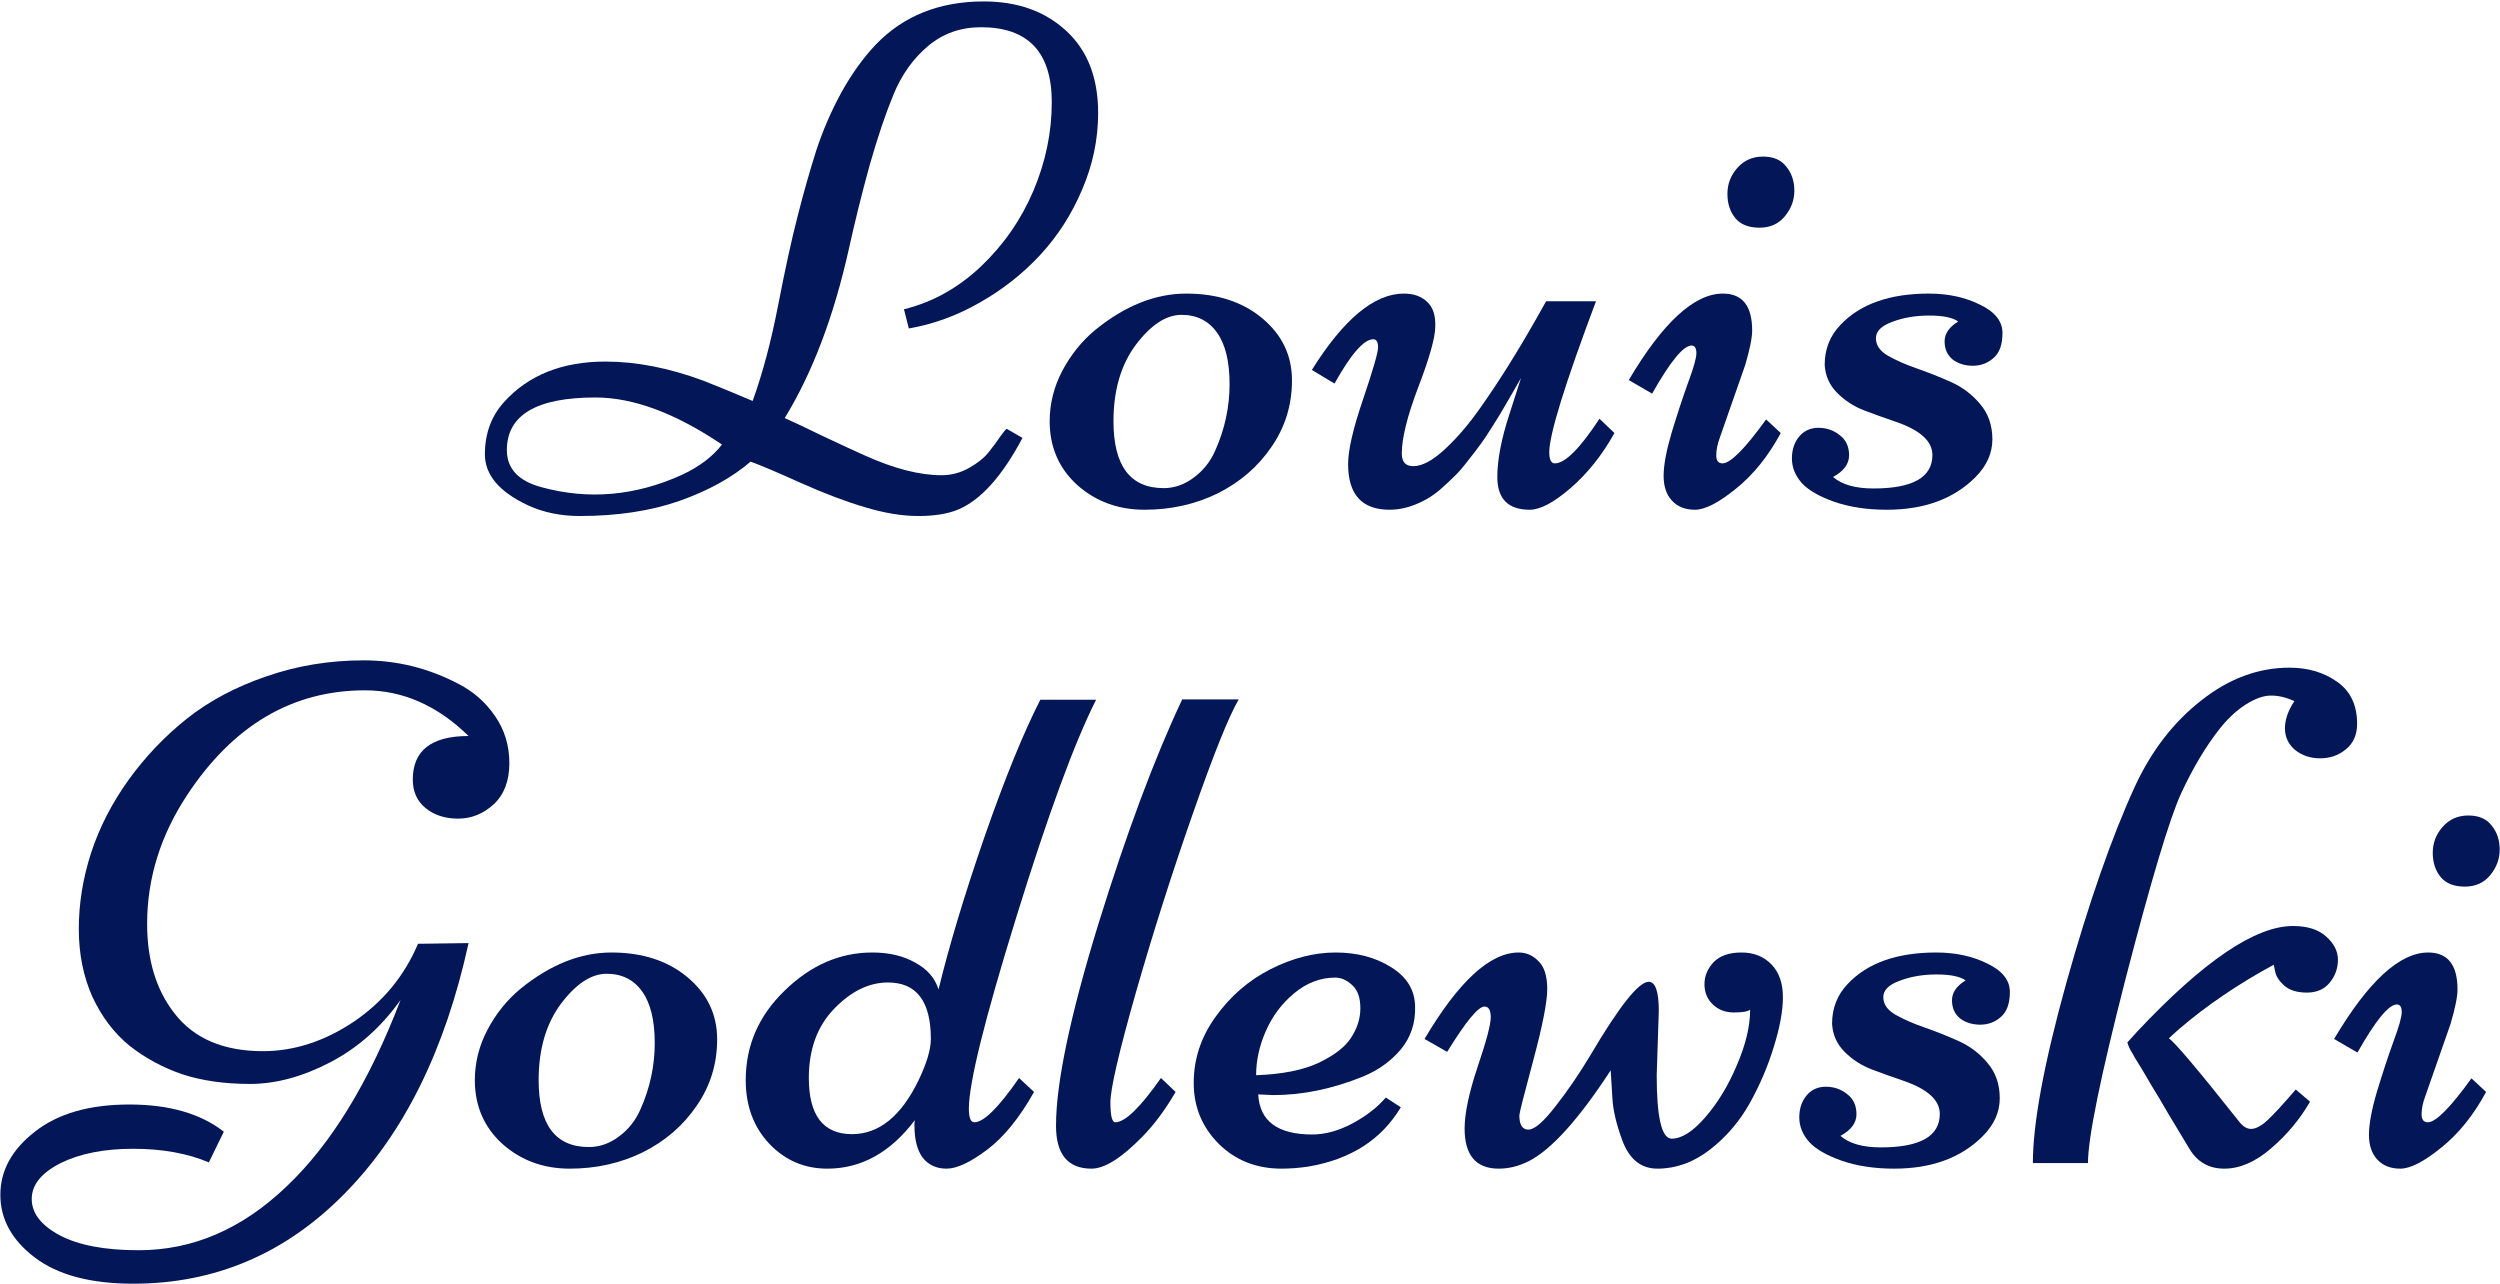
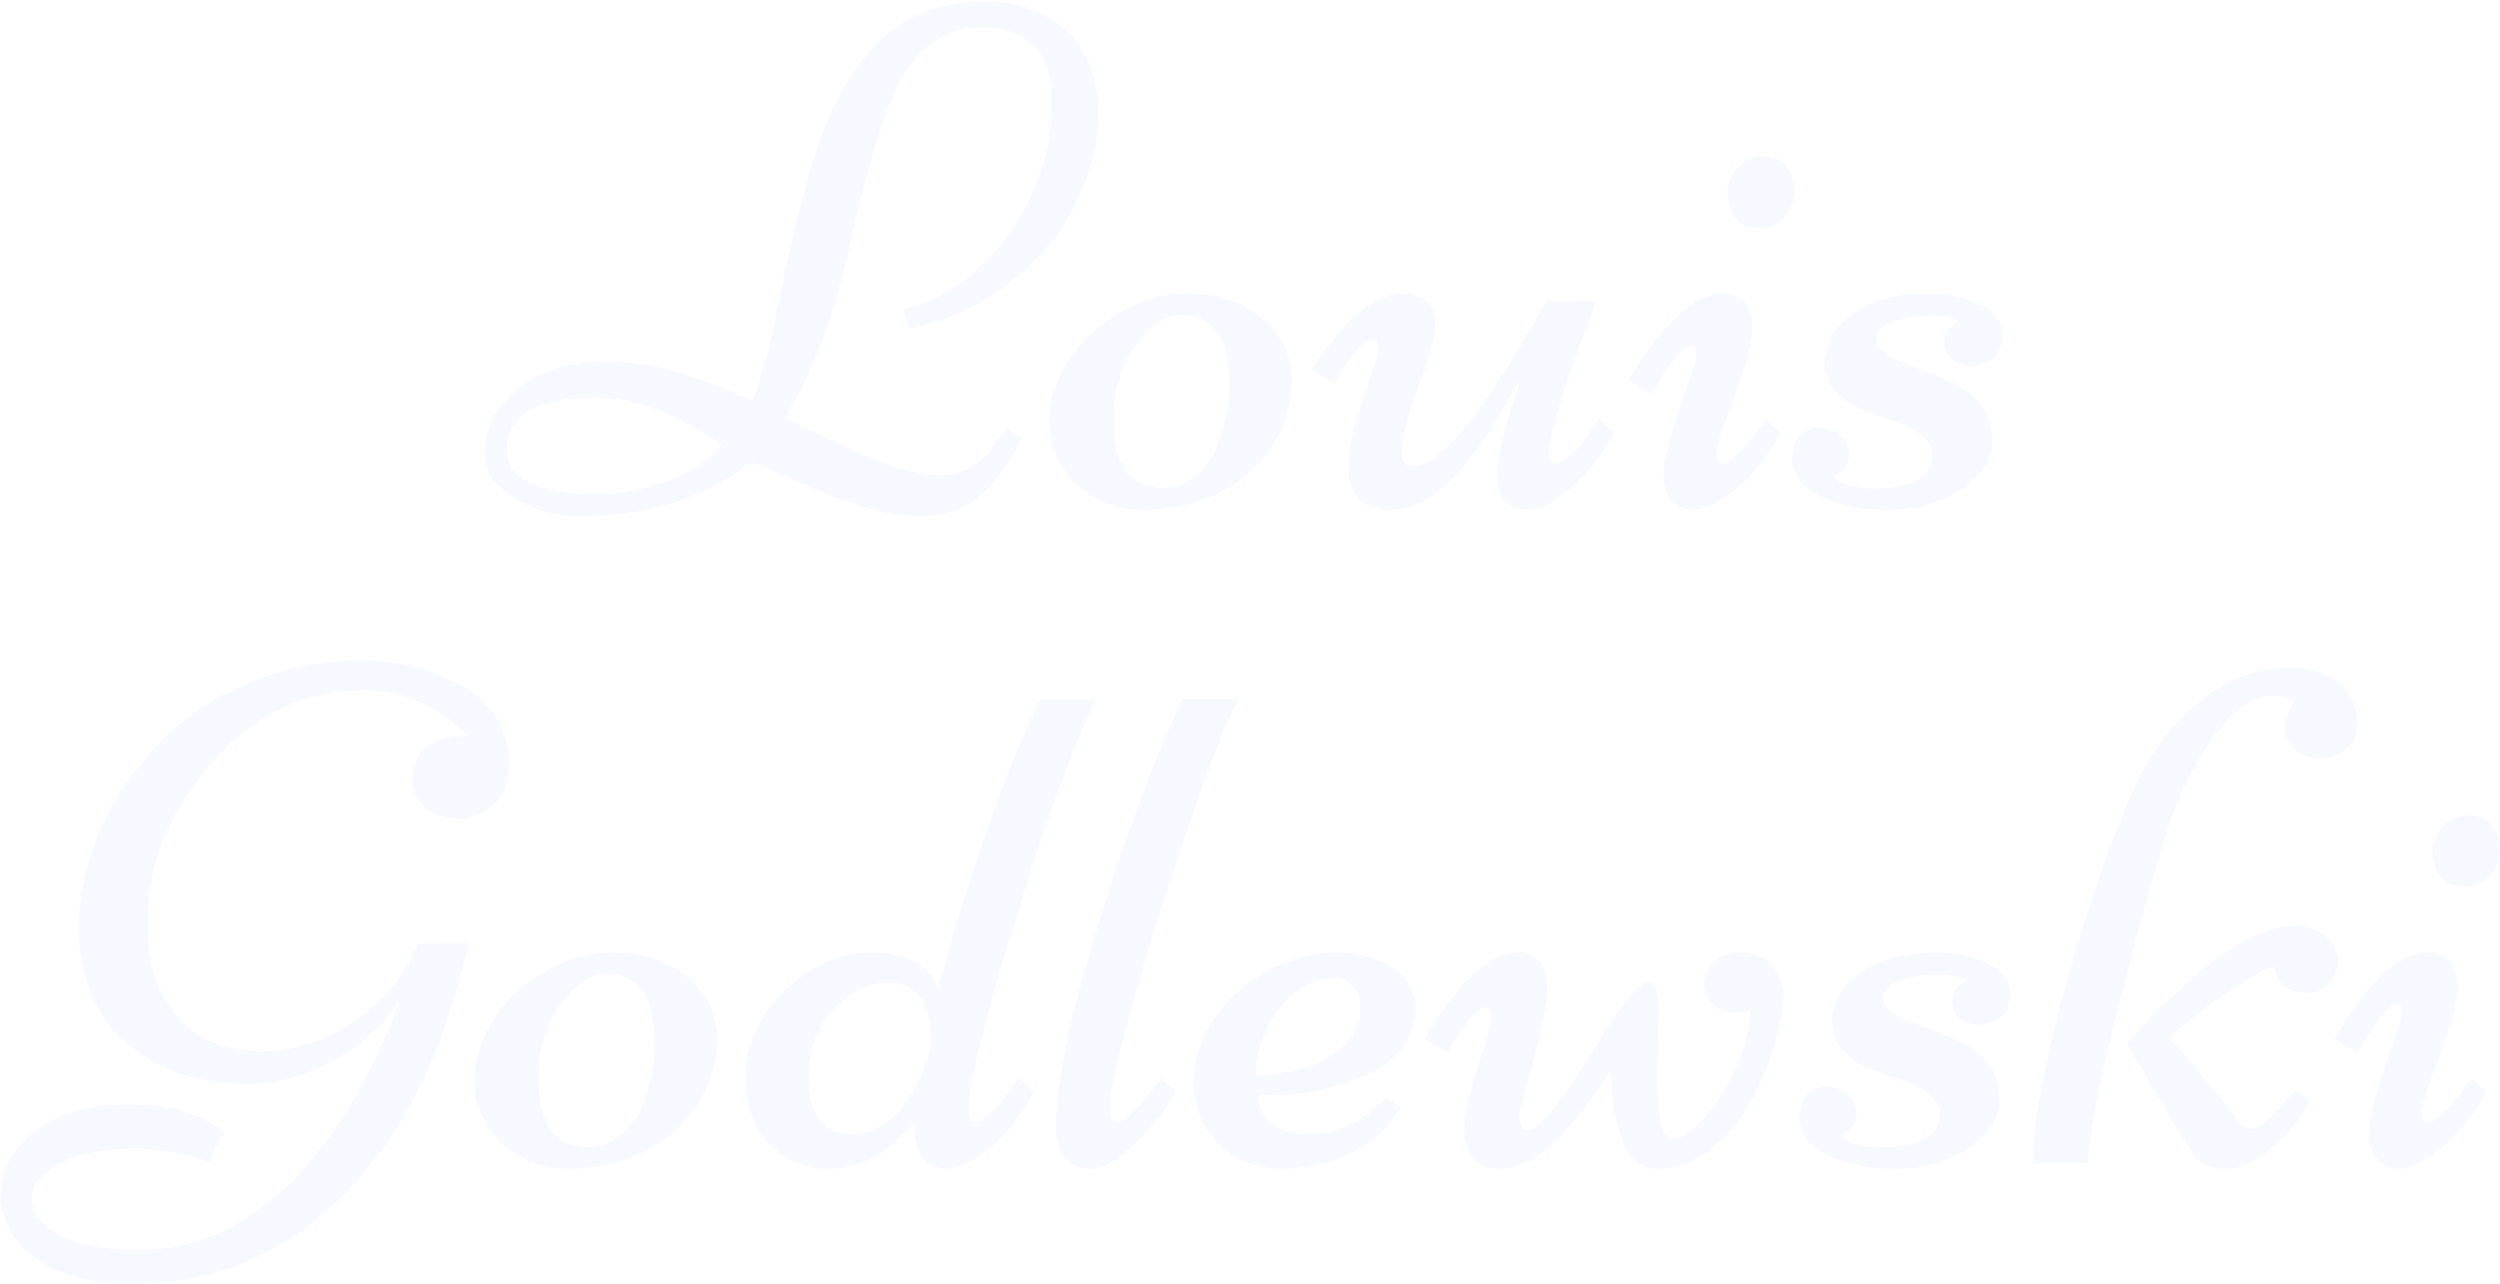
<svg xmlns="http://www.w3.org/2000/svg" viewBox="0 0 816 419" fill="none">
-   <path d="M343.297 33.355C343.297 17.045 335.597 8.889 320.197 8.889C313.521 8.889 307.756 10.938 302.901 15.034C298.045 19.131 294.29 24.403 291.635 30.852C288.98 37.3 286.363 45.076 283.783 54.179C281.28 63.283 279.042 72.31 277.07 81.262C272.138 103.338 265.159 121.734 256.132 136.452C258.863 137.665 263.035 139.638 268.649 142.369C274.263 145.024 278.776 147.11 282.19 148.627C291.749 152.952 300.132 155.114 307.339 155.114C310.525 155.114 313.521 154.317 316.328 152.724C319.135 151.131 321.259 149.424 322.701 147.603C324.218 145.707 325.507 143.962 326.57 142.369C327.707 140.776 328.39 139.979 328.618 139.979L333.739 142.938C327.063 155.531 320.007 163.345 312.573 166.379C309.235 167.745 304.949 168.427 299.714 168.427C294.48 168.427 288.714 167.479 282.418 165.583C276.197 163.762 269.18 161.107 261.366 157.617C253.628 154.127 248.166 151.814 244.98 150.676C238.911 155.91 231.135 160.196 221.652 163.534C212.245 166.796 201.435 168.427 189.221 168.427C183.076 168.427 177.5 167.29 172.494 165.014C163.011 160.614 158.269 155.038 158.269 148.286C158.269 141.534 160.356 135.845 164.528 131.217C172.494 122.417 183.532 118.017 197.642 118.017C207.732 118.017 218.39 120.103 229.618 124.276C233.714 125.869 239.063 128.069 245.663 130.876C248.925 121.848 251.694 111.455 253.97 99.696C256.245 87.938 258.37 78.227 260.342 70.565C262.314 62.827 264.325 55.734 266.373 49.286C268.497 42.762 271.228 36.427 274.566 30.283C277.98 24.138 281.735 18.903 285.832 14.579C294.859 5.172 306.618 0.469 321.107 0.469C332.107 0.469 341.059 3.655 347.963 10.027C354.942 16.4 358.432 25.352 358.432 36.883C358.432 45.455 356.687 53.8 353.197 61.917C349.783 69.958 345.232 77.052 339.542 83.196C333.852 89.341 327.252 94.538 319.742 98.786C312.307 103.034 304.607 105.841 296.642 107.207L295.049 100.948C304.304 98.672 312.649 94.045 320.083 87.065C327.518 80.01 333.245 71.779 337.266 62.372C341.287 52.889 343.297 43.217 343.297 33.355ZM165.438 146.921C165.438 152.914 169.156 156.934 176.59 158.983C191.99 163.231 207.314 161.903 222.563 155C228.252 152.345 232.614 149.045 235.649 145.1C220.476 134.858 206.707 129.738 194.342 129.738C175.073 129.738 165.438 135.465 165.438 146.921Z" fill="#031657" />
-   <path d="M342.614 137.476C342.614 131.786 343.98 126.324 346.711 121.09C349.518 115.779 353.121 111.303 357.521 107.662C367.232 99.772 377.132 95.827 387.221 95.827C397.311 95.827 405.58 98.52 412.028 103.907C418.476 109.293 421.701 116.045 421.701 124.162C421.701 132.203 419.463 139.448 414.987 145.896C410.587 152.345 404.745 157.39 397.463 161.031C390.18 164.596 382.214 166.379 373.566 166.379C364.994 166.379 357.673 163.686 351.604 158.3C345.611 152.838 342.614 145.896 342.614 137.476ZM379.825 159.324C383.314 159.324 386.576 158.186 389.611 155.91C392.721 153.634 395.073 150.676 396.666 147.034C399.776 140.055 401.332 132.848 401.332 125.414C401.332 117.979 399.966 112.365 397.235 108.572C394.504 104.703 390.635 102.769 385.628 102.769C380.621 102.769 375.652 106.031 370.721 112.555C365.866 119.079 363.439 127.386 363.439 137.476C363.439 152.041 368.901 159.324 379.825 159.324Z" fill="#031657" />
-   <path d="M520.928 98.331C510.763 125.414 505.68 141.838 505.68 147.603C505.68 150.031 506.287 151.245 507.501 151.245C510.839 151.245 515.694 146.39 522.066 136.679L526.959 141.345C522.939 148.552 518.159 154.545 512.621 159.324C507.159 164.027 502.721 166.379 499.308 166.379C492.252 166.379 488.725 162.814 488.725 155.683C488.725 150.145 490.014 143.393 492.594 135.427C495.173 127.462 496.463 123.441 496.463 123.365C496.083 124.048 495.173 125.641 493.732 128.145C492.29 130.572 491.228 132.393 490.545 133.607C489.863 134.821 488.725 136.679 487.132 139.183C485.614 141.61 484.325 143.545 483.263 144.986C482.277 146.352 480.911 148.134 479.166 150.334C477.497 152.534 475.98 154.279 474.614 155.569C473.325 156.858 471.77 158.3 469.949 159.893C468.128 161.41 466.383 162.586 464.714 163.421C460.921 165.393 457.204 166.379 453.563 166.379C444.535 166.379 440.021 161.41 440.021 151.472C440.021 146.921 441.652 139.865 444.914 130.307C448.177 120.672 449.808 115.021 449.808 113.352C449.808 111.607 449.277 110.734 448.214 110.734C445.18 110.734 440.97 115.552 435.583 125.186L428.187 120.748C438.58 104.134 448.594 95.827 458.228 95.827C461.414 95.827 463.956 96.738 465.852 98.558C467.749 100.303 468.621 103.034 468.47 106.752C468.394 110.393 466.535 116.955 462.894 126.438C459.328 135.845 457.545 143.052 457.545 148.058C457.545 150.79 458.797 152.155 461.301 152.155C464.183 152.155 467.597 150.334 471.542 146.693C475.563 142.976 479.432 138.462 483.149 133.152C489.066 124.807 495.211 115.021 501.583 103.793L504.656 98.331H520.928Z" fill="#031657" />
-   <path d="M553.246 166.379C550.059 166.379 547.556 165.393 545.735 163.421C543.914 161.448 543.004 158.755 543.004 155.341C543.004 151.852 543.877 147.148 545.621 141.231C547.442 135.238 549.225 129.814 550.97 124.958C552.79 120.103 553.701 116.879 553.701 115.286C553.701 113.617 553.17 112.783 552.108 112.783C549.452 112.783 545.166 118.017 539.249 128.486L531.625 124.048C542.777 105.234 553.018 95.827 562.349 95.827C568.721 95.827 571.908 99.848 571.908 107.889C571.908 110.241 571.149 113.996 569.632 119.155L561.439 142.596C560.604 144.796 560.187 146.807 560.187 148.627C560.187 150.372 560.87 151.245 562.235 151.245C564.815 151.245 569.556 146.465 576.459 136.907L581.239 141.345C577.142 148.931 572.249 155 566.559 159.552C560.946 164.103 556.508 166.379 553.246 166.379ZM585.677 62.258C585.677 65.293 584.652 68.062 582.604 70.565C580.556 73.069 577.787 74.32 574.297 74.32C570.808 74.32 568.19 73.296 566.446 71.248C564.701 69.124 563.828 66.469 563.828 63.283C563.828 60.096 564.89 57.289 567.015 54.862C569.215 52.358 572.021 51.107 575.435 51.107C578.849 51.107 581.39 52.207 583.059 54.407C584.804 56.531 585.677 59.148 585.677 62.258Z" fill="#031657" />
-   <path d="M598.649 163.762C593.718 162.017 590.19 159.969 588.066 157.617C585.942 155.19 584.88 152.534 584.88 149.652C584.88 146.769 585.677 144.379 587.27 142.483C588.863 140.586 590.949 139.638 593.528 139.638C596.183 139.638 598.497 140.434 600.47 142.027C602.518 143.545 603.542 145.745 603.542 148.627C603.542 151.434 601.797 153.786 598.308 155.683C601.19 158.186 605.59 159.438 611.508 159.438C624.328 159.438 630.739 155.796 630.739 148.514C630.739 143.962 626.68 140.321 618.563 137.59C615.225 136.452 611.849 135.238 608.435 133.948C605.097 132.658 602.177 130.762 599.673 128.258C597.17 125.755 595.804 122.721 595.577 119.155C595.577 113.996 597.283 109.634 600.697 106.069C607.146 99.241 616.78 95.827 629.601 95.827C635.897 95.827 641.473 97.041 646.328 99.469C651.184 101.821 653.611 104.893 653.611 108.686C653.611 112.479 652.625 115.21 650.652 116.879C648.756 118.548 646.518 119.383 643.939 119.383C641.359 119.383 639.159 118.7 637.339 117.334C635.594 115.893 634.721 113.921 634.721 111.417C634.721 108.914 636.201 106.752 639.159 104.931C637.339 103.641 634.19 102.996 629.715 102.996C625.239 102.996 621.218 103.679 617.652 105.045C614.087 106.334 612.304 108.117 612.304 110.393C612.304 112.669 613.594 114.565 616.173 116.083C618.828 117.6 622.015 119.003 625.732 120.293C629.449 121.583 633.166 123.062 636.884 124.731C640.601 126.4 643.749 128.79 646.328 131.9C648.984 135.01 650.311 138.841 650.311 143.393C650.311 147.945 648.452 152.079 644.735 155.796C637.68 162.852 628.046 166.379 615.832 166.379C609.383 166.379 603.656 165.507 598.649 163.762Z" fill="#031657" />
-   <path d="M152.94 240.231C142.775 230.293 131.509 225.324 119.144 225.324C95.475 225.324 76.13 236.703 61.109 259.462C52.385 272.662 48.023 286.696 48.023 301.565C48.023 313.4 50.982 323.11 56.899 330.697C63.271 338.965 72.906 343.1 85.802 343.1C95.968 343.1 105.83 339.914 115.389 333.541C124.947 327.093 131.965 318.597 136.44 308.052L152.94 307.824C145.278 342.797 131.775 370.069 112.43 389.641C93.161 409.214 70.175 419 43.471 419C29.589 419 18.892 416.155 11.382 410.466C3.871 404.776 0.116 397.948 0.116 389.983C0.116 382.093 3.871 375.228 11.382 369.386C18.892 363.469 29.171 360.51 42.22 360.51C55.192 360.51 65.471 363.469 73.058 369.386L68.165 379.4C61.185 376.441 52.954 374.962 43.471 374.962C33.989 374.962 26.099 376.517 19.802 379.628C13.506 382.814 10.358 386.721 10.358 391.348C10.358 395.976 13.392 399.921 19.461 403.183C25.606 406.445 34.216 408.076 45.292 408.076C62.968 408.076 79.051 401.134 93.54 387.252C108.106 373.445 120.509 353.152 130.751 326.372C124.454 335.248 116.792 342.038 107.765 346.741C98.737 351.445 90.013 353.797 81.592 353.797C73.247 353.797 65.851 352.734 59.402 350.61C53.03 348.41 47.302 345.3 42.22 341.279C37.213 337.183 33.192 331.872 30.158 325.348C27.199 318.748 25.72 311.352 25.72 303.159C25.72 294.965 27.047 286.734 29.702 278.465C32.434 270.121 36.492 262.193 41.878 254.683C47.264 247.172 53.599 240.496 60.882 234.655C68.24 228.814 76.927 224.186 86.94 220.772C96.954 217.283 107.537 215.538 118.689 215.538C129.613 215.538 139.968 218.117 149.754 223.276C154.609 225.779 158.554 229.269 161.589 233.745C164.699 238.221 166.254 243.341 166.254 249.107C166.254 254.872 164.547 259.348 161.134 262.534C157.72 265.645 153.851 267.2 149.527 267.2C145.278 267.2 141.751 266.062 138.944 263.786C136.137 261.51 134.734 258.4 134.734 254.455C134.734 244.972 140.802 240.231 152.94 240.231Z" fill="#031657" />
-   <path d="M154.989 352.545C154.989 346.855 156.354 341.393 159.085 336.159C161.892 330.848 165.496 326.372 169.896 322.731C179.606 314.841 189.506 310.896 199.596 310.896C209.685 310.896 217.954 313.59 224.403 318.976C230.851 324.362 234.075 331.114 234.075 339.231C234.075 347.272 231.837 354.517 227.361 360.965C222.961 367.414 217.12 372.459 209.837 376.1C202.554 379.666 194.589 381.448 185.94 381.448C177.368 381.448 170.047 378.755 163.978 373.369C157.985 367.907 154.989 360.965 154.989 352.545ZM192.199 374.393C195.689 374.393 198.951 373.255 201.985 370.979C205.096 368.703 207.447 365.745 209.04 362.103C212.151 355.124 213.706 347.917 213.706 340.483C213.706 333.048 212.34 327.434 209.609 323.641C206.878 319.772 203.009 317.838 198.003 317.838C192.996 317.838 188.027 321.1 183.096 327.624C178.24 334.148 175.813 342.455 175.813 352.545C175.813 367.11 181.275 374.393 192.199 374.393Z" fill="#031657" />
-   <path d="M298.596 365.631C290.63 376.176 281.109 381.448 270.034 381.448C262.599 381.448 256.303 378.755 251.144 373.369C245.985 367.907 243.406 360.965 243.406 352.545C243.406 341.241 247.654 331.493 256.151 323.3C264.647 315.031 274.168 310.896 284.713 310.896C290.175 310.896 294.841 311.996 298.709 314.197C302.654 316.321 305.196 319.241 306.334 322.959C309.823 308.621 314.83 292.007 321.354 273.117C327.954 254.152 334.023 239.245 339.561 228.396H357.768C350.713 242.355 342.027 266.024 331.709 299.403C321.392 332.707 316.234 353.531 316.234 361.876C316.234 364.834 316.841 366.314 318.054 366.314C321.089 366.314 325.944 361.497 332.62 351.862L337.513 356.414C332.734 364.91 327.613 371.207 322.151 375.303C316.689 379.4 312.289 381.448 308.951 381.448C305.689 381.448 303.109 380.272 301.213 377.921C299.392 375.493 298.482 372.003 298.482 367.452C298.482 367.3 298.482 367.034 298.482 366.655C298.558 366.2 298.596 365.859 298.596 365.631ZM264.003 351.862C264.003 364.076 268.706 370.183 278.113 370.183C286.913 370.183 294.158 364.303 299.847 352.545C302.503 347.007 303.83 342.531 303.83 339.117C303.83 326.828 299.165 320.683 289.834 320.683C283.613 320.683 277.734 323.565 272.196 329.331C266.734 335.021 264.003 342.531 264.003 351.862Z" fill="#031657" />
-   <path d="M385.875 228.283H404.31C401.047 233.896 396.041 246.376 389.289 265.721C382.537 284.99 376.354 304.41 370.741 323.983C365.203 343.479 362.434 355.428 362.434 359.828C362.434 364.152 362.965 366.314 364.027 366.314C367.213 366.314 372.182 361.497 378.934 351.862L383.713 356.414C380.375 362.179 376.772 367.034 372.903 370.979C366.075 377.959 360.537 381.448 356.289 381.448C348.551 381.448 344.682 376.783 344.682 367.452C344.682 353.569 349.272 331.683 358.451 301.793C367.706 271.903 376.847 247.4 385.875 228.283Z" fill="#031657" />
-   <path d="M410.682 357.21C411.137 365.934 417.016 370.297 428.32 370.297C432.492 370.297 436.816 369.121 441.292 366.769C445.844 364.341 449.523 361.497 452.33 358.234L457.223 361.421C450.927 371.965 440.875 378.414 427.068 380.766C424.034 381.221 421.113 381.448 418.306 381.448C410.113 381.448 403.285 378.755 397.823 373.369C392.361 367.907 389.63 361.269 389.63 353.455C389.63 345.641 392.02 338.434 396.799 331.834C401.578 325.159 407.534 320 414.665 316.359C421.872 312.717 428.965 310.896 435.944 310.896C442.923 310.896 448.954 312.49 454.037 315.676C459.196 318.862 461.813 323.148 461.889 328.534C462.041 333.921 460.485 338.586 457.223 342.531C453.961 346.4 449.827 349.359 444.82 351.407C434.882 355.428 425.134 357.438 415.575 357.438L410.682 357.21ZM409.999 350.952C418.42 350.648 425.172 349.321 430.254 346.969C435.413 344.541 438.979 341.81 440.951 338.776C442.999 335.665 444.023 332.441 444.023 329.103C444.023 325.69 443.151 323.186 441.406 321.593C439.661 319.924 437.803 319.09 435.83 319.09C430.975 319.09 426.499 320.797 422.403 324.21C418.382 327.548 415.31 331.645 413.185 336.5C411.061 341.279 409.999 346.097 409.999 350.952Z" fill="#031657" />
-   <path d="M541.43 330.014L540.748 350.952C540.748 364.759 542.379 371.662 545.641 371.662C548.903 371.662 552.544 369.348 556.565 364.721C560.661 360.017 564.113 354.328 566.92 347.652C569.803 340.976 571.244 334.945 571.244 329.559C570.485 330.165 568.703 330.469 565.896 330.469C563.165 330.469 560.889 329.597 559.068 327.852C557.248 326.107 556.337 323.907 556.337 321.252C556.337 318.597 557.323 316.207 559.296 314.083C561.344 311.959 564.379 310.896 568.399 310.896C572.42 310.896 575.682 312.186 578.185 314.765C580.689 317.345 581.941 320.91 581.941 325.462C581.941 329.938 580.954 335.324 578.982 341.621C577.085 347.917 574.468 354.062 571.13 360.055C567.792 366.048 563.43 371.131 558.044 375.303C552.734 379.4 547.044 381.448 540.975 381.448C535.589 381.448 531.758 378.338 529.482 372.117C527.585 366.959 526.523 362.445 526.296 358.576C526.068 354.631 525.879 351.559 525.727 349.359C515.334 365.29 506.458 375.152 499.099 378.945C495.837 380.614 492.537 381.448 489.199 381.448C481.765 381.448 478.048 377.086 478.048 368.362C478.048 363.431 479.451 356.755 482.258 348.334C485.141 339.838 486.582 334.414 486.582 332.062C486.582 329.71 485.899 328.534 484.534 328.534C482.485 328.534 478.427 333.465 472.358 343.328L464.961 339.117C476.113 320.303 486.354 310.896 495.685 310.896C498.189 310.896 500.351 311.845 502.172 313.741C504.068 315.562 505.016 318.597 505.016 322.845C505.016 327.017 503.499 334.755 500.465 346.059C497.43 357.362 495.913 363.355 495.913 364.038C495.913 367.148 496.899 368.703 498.872 368.703C500.844 368.703 503.765 366.2 507.634 361.193C511.579 356.186 515.372 350.648 519.013 344.579C528.496 328.497 534.868 320.455 538.13 320.455C540.33 320.455 541.43 323.641 541.43 330.014Z" fill="#031657" />
-   <path d="M601.058 378.831C596.127 377.086 592.599 375.038 590.475 372.686C588.351 370.259 587.289 367.603 587.289 364.721C587.289 361.838 588.085 359.448 589.679 357.552C591.272 355.655 593.358 354.707 595.937 354.707C598.592 354.707 600.906 355.503 602.879 357.097C604.927 358.614 605.951 360.814 605.951 363.697C605.951 366.503 604.206 368.855 600.717 370.752C603.599 373.255 607.999 374.507 613.917 374.507C626.737 374.507 633.148 370.865 633.148 363.583C633.148 359.031 629.089 355.39 620.972 352.659C617.634 351.521 614.258 350.307 610.844 349.017C607.506 347.728 604.586 345.831 602.082 343.328C599.579 340.824 598.213 337.79 597.985 334.224C597.985 329.065 599.692 324.703 603.106 321.138C609.554 314.31 619.189 310.896 632.01 310.896C638.306 310.896 643.882 312.11 648.737 314.538C653.592 316.89 656.02 319.962 656.02 323.755C656.02 327.548 655.034 330.279 653.061 331.948C651.165 333.617 648.927 334.452 646.348 334.452C643.768 334.452 641.568 333.769 639.748 332.403C638.003 330.962 637.13 328.99 637.13 326.486C637.13 323.983 638.61 321.821 641.568 320C639.748 318.71 636.599 318.065 632.123 318.065C627.648 318.065 623.627 318.748 620.061 320.114C616.496 321.403 614.713 323.186 614.713 325.462C614.713 327.738 616.003 329.634 618.582 331.152C621.237 332.669 624.423 334.072 628.141 335.362C631.858 336.652 635.575 338.131 639.292 339.8C643.01 341.469 646.158 343.859 648.737 346.969C651.392 350.079 652.72 353.91 652.72 358.462C652.72 363.014 650.861 367.148 647.144 370.865C640.089 377.921 630.454 381.448 618.241 381.448C611.792 381.448 606.065 380.576 601.058 378.831Z" fill="#031657" />
-   <path d="M696.872 256.617C702.258 245.01 709.465 235.679 718.492 228.624C727.52 221.493 737.117 217.927 747.282 217.927C753.275 217.927 758.434 219.445 762.758 222.479C767.158 225.514 769.358 230.103 769.358 236.248C769.358 239.814 768.144 242.583 765.717 244.555C763.365 246.527 760.558 247.514 757.296 247.514C754.11 247.514 751.379 246.603 749.103 244.783C746.903 242.886 745.803 240.534 745.803 237.727C745.803 234.921 746.827 231.962 748.875 228.852C746.296 227.638 743.755 227.031 741.251 227.031C738.824 227.031 736.055 228.017 732.944 229.99C729.91 231.962 727.103 234.579 724.523 237.841C719.972 243.607 715.761 250.662 711.892 259.007C708.099 267.352 702.068 287.493 693.799 319.431C685.606 351.369 681.51 371.434 681.51 379.628H663.53C663.53 366.655 667.172 347.045 674.455 320.797C681.813 294.548 689.286 273.155 696.872 256.617ZM753.996 359.6C750.658 365.365 746.41 370.448 741.251 374.848C736.168 379.248 731.086 381.448 726.003 381.448C720.996 381.448 717.203 379.286 714.623 374.962C712.044 370.638 709.692 366.731 707.568 363.241C705.52 359.676 703.851 356.869 702.561 354.821C701.348 352.697 700.21 350.762 699.148 349.017C698.086 347.272 697.289 345.983 696.758 345.148C696.303 344.238 695.848 343.441 695.392 342.759C694.937 341.924 694.596 341.09 694.368 340.255L697.668 336.614C719.213 313.703 736.13 302.248 748.42 302.248C753.124 302.248 756.727 303.386 759.23 305.662C761.81 307.938 763.099 310.479 763.099 313.286C763.099 316.093 762.189 318.597 760.368 320.797C758.624 322.921 756.158 323.983 752.972 323.983C749.786 323.983 747.32 323.224 745.575 321.707C743.906 320.19 742.92 318.672 742.617 317.155L742.161 314.879C730.555 321.176 720.275 328.155 711.323 335.817C709.427 337.486 708.289 338.51 707.91 338.89C710.034 340.407 717.62 349.397 730.668 365.859C731.958 367.603 733.324 368.476 734.765 368.476C736.282 368.476 738.065 367.528 740.113 365.631C742.161 363.734 745.234 360.397 749.33 355.617L753.996 359.6Z" fill="#031657" />
-   <path d="M783.468 381.448C780.282 381.448 777.779 380.462 775.958 378.49C774.137 376.517 773.227 373.824 773.227 370.41C773.227 366.921 774.099 362.217 775.844 356.3C777.665 350.307 779.448 344.883 781.192 340.028C783.013 335.172 783.924 331.948 783.924 330.355C783.924 328.686 783.392 327.852 782.33 327.852C779.675 327.852 775.389 333.086 769.472 343.555L761.848 339.117C772.999 320.303 783.241 310.896 792.572 310.896C798.944 310.896 802.13 314.917 802.13 322.959C802.13 325.31 801.372 329.065 799.855 334.224L791.661 357.665C790.827 359.865 790.41 361.876 790.41 363.697C790.41 365.441 791.092 366.314 792.458 366.314C795.037 366.314 799.779 361.534 806.682 351.976L811.461 356.414C807.365 364 802.472 370.069 796.782 374.621C791.168 379.172 786.73 381.448 783.468 381.448ZM815.899 277.328C815.899 280.362 814.875 283.131 812.827 285.634C810.779 288.138 808.01 289.39 804.52 289.39C801.03 289.39 798.413 288.365 796.668 286.317C794.924 284.193 794.051 281.538 794.051 278.352C794.051 275.165 795.113 272.359 797.237 269.931C799.437 267.428 802.244 266.176 805.658 266.176C809.072 266.176 811.613 267.276 813.282 269.476C815.027 271.6 815.899 274.217 815.899 277.328Z" fill="#031657" />
+   <path d="M343.297 33.355C343.297 17.045 335.597 8.889 320.197 8.889C313.521 8.889 307.756 10.938 302.901 15.034C298.045 19.131 294.29 24.403 291.635 30.852C288.98 37.3 286.363 45.076 283.783 54.179C281.28 63.283 279.042 72.31 277.07 81.262C272.138 103.338 265.159 121.734 256.132 136.452C258.863 137.665 263.035 139.638 268.649 142.369C274.263 145.024 278.776 147.11 282.19 148.627C291.749 152.952 300.132 155.114 307.339 155.114C310.525 155.114 313.521 154.317 316.328 152.724C319.135 151.131 321.259 149.424 322.701 147.603C324.218 145.707 325.507 143.962 326.57 142.369C327.707 140.776 328.39 139.979 328.618 139.979L333.739 142.938C327.063 155.531 320.007 163.345 312.573 166.379C309.235 167.745 304.949 168.427 299.714 168.427C294.48 168.427 288.714 167.479 282.418 165.583C276.197 163.762 269.18 161.107 261.366 157.617C253.628 154.127 248.166 151.814 244.98 150.676C238.911 155.91 231.135 160.196 221.652 163.534C212.245 166.796 201.435 168.427 189.221 168.427C183.076 168.427 177.5 167.29 172.494 165.014C163.011 160.614 158.269 155.038 158.269 148.286C158.269 141.534 160.356 135.845 164.528 131.217C172.494 122.417 183.532 118.017 197.642 118.017C207.732 118.017 218.39 120.103 229.618 124.276C233.714 125.869 239.063 128.069 245.663 130.876C248.925 121.848 251.694 111.455 253.97 99.696C256.245 87.938 258.37 78.227 260.342 70.565C262.314 62.827 264.325 55.734 266.373 49.286C268.497 42.762 271.228 36.427 274.566 30.283C277.98 24.138 281.735 18.903 285.832 14.579C294.859 5.172 306.618 0.469 321.107 0.469C332.107 0.469 341.059 3.655 347.963 10.027C354.942 16.4 358.432 25.352 358.432 36.883C358.432 45.455 356.687 53.8 353.197 61.917C349.783 69.958 345.232 77.052 339.542 83.196C333.852 89.341 327.252 94.538 319.742 98.786C312.307 103.034 304.607 105.841 296.642 107.207L295.049 100.948C304.304 98.672 312.649 94.045 320.083 87.065C327.518 80.01 333.245 71.779 337.266 62.372C341.287 52.889 343.297 43.217 343.297 33.355ZM165.438 146.921C165.438 152.914 169.156 156.934 176.59 158.983C191.99 163.231 207.314 161.903 222.563 155C228.252 152.345 232.614 149.045 235.649 145.1C220.476 134.858 206.707 129.738 194.342 129.738C175.073 129.738 165.438 135.465 165.438 146.921Z" fill="#F6F9FF" />
+   <path d="M342.614 137.476C342.614 131.786 343.98 126.324 346.711 121.09C349.518 115.779 353.121 111.303 357.521 107.662C367.232 99.772 377.132 95.827 387.221 95.827C397.311 95.827 405.58 98.52 412.028 103.907C418.476 109.293 421.701 116.045 421.701 124.162C421.701 132.203 419.463 139.448 414.987 145.896C410.587 152.345 404.745 157.39 397.463 161.031C390.18 164.596 382.214 166.379 373.566 166.379C364.994 166.379 357.673 163.686 351.604 158.3C345.611 152.838 342.614 145.896 342.614 137.476ZM379.825 159.324C383.314 159.324 386.576 158.186 389.611 155.91C392.721 153.634 395.073 150.676 396.666 147.034C399.776 140.055 401.332 132.848 401.332 125.414C401.332 117.979 399.966 112.365 397.235 108.572C394.504 104.703 390.635 102.769 385.628 102.769C380.621 102.769 375.652 106.031 370.721 112.555C365.866 119.079 363.439 127.386 363.439 137.476C363.439 152.041 368.901 159.324 379.825 159.324Z" fill="#F6F9FF" />
+   <path d="M520.928 98.331C510.763 125.414 505.68 141.838 505.68 147.603C505.68 150.031 506.287 151.245 507.501 151.245C510.839 151.245 515.694 146.39 522.066 136.679L526.959 141.345C522.939 148.552 518.159 154.545 512.621 159.324C507.159 164.027 502.721 166.379 499.308 166.379C492.252 166.379 488.725 162.814 488.725 155.683C488.725 150.145 490.014 143.393 492.594 135.427C495.173 127.462 496.463 123.441 496.463 123.365C496.083 124.048 495.173 125.641 493.732 128.145C492.29 130.572 491.228 132.393 490.545 133.607C489.863 134.821 488.725 136.679 487.132 139.183C485.614 141.61 484.325 143.545 483.263 144.986C482.277 146.352 480.911 148.134 479.166 150.334C477.497 152.534 475.98 154.279 474.614 155.569C473.325 156.858 471.77 158.3 469.949 159.893C468.128 161.41 466.383 162.586 464.714 163.421C460.921 165.393 457.204 166.379 453.563 166.379C444.535 166.379 440.021 161.41 440.021 151.472C440.021 146.921 441.652 139.865 444.914 130.307C448.177 120.672 449.808 115.021 449.808 113.352C449.808 111.607 449.277 110.734 448.214 110.734C445.18 110.734 440.97 115.552 435.583 125.186L428.187 120.748C438.58 104.134 448.594 95.827 458.228 95.827C461.414 95.827 463.956 96.738 465.852 98.558C467.749 100.303 468.621 103.034 468.47 106.752C468.394 110.393 466.535 116.955 462.894 126.438C459.328 135.845 457.545 143.052 457.545 148.058C457.545 150.79 458.797 152.155 461.301 152.155C464.183 152.155 467.597 150.334 471.542 146.693C475.563 142.976 479.432 138.462 483.149 133.152C489.066 124.807 495.211 115.021 501.583 103.793L504.656 98.331H520.928Z" fill="#F6F9FF" />
+   <path d="M553.246 166.379C550.059 166.379 547.556 165.393 545.735 163.421C543.914 161.448 543.004 158.755 543.004 155.341C543.004 151.852 543.877 147.148 545.621 141.231C547.442 135.238 549.225 129.814 550.97 124.958C552.79 120.103 553.701 116.879 553.701 115.286C553.701 113.617 553.17 112.783 552.108 112.783C549.452 112.783 545.166 118.017 539.249 128.486L531.625 124.048C542.777 105.234 553.018 95.827 562.349 95.827C568.721 95.827 571.908 99.848 571.908 107.889C571.908 110.241 571.149 113.996 569.632 119.155L561.439 142.596C560.604 144.796 560.187 146.807 560.187 148.627C560.187 150.372 560.87 151.245 562.235 151.245C564.815 151.245 569.556 146.465 576.459 136.907L581.239 141.345C577.142 148.931 572.249 155 566.559 159.552C560.946 164.103 556.508 166.379 553.246 166.379ZM585.677 62.258C585.677 65.293 584.652 68.062 582.604 70.565C580.556 73.069 577.787 74.32 574.297 74.32C570.808 74.32 568.19 73.296 566.446 71.248C564.701 69.124 563.828 66.469 563.828 63.283C563.828 60.096 564.89 57.289 567.015 54.862C569.215 52.358 572.021 51.107 575.435 51.107C578.849 51.107 581.39 52.207 583.059 54.407C584.804 56.531 585.677 59.148 585.677 62.258Z" fill="#F6F9FF" />
+   <path d="M598.649 163.762C593.718 162.017 590.19 159.969 588.066 157.617C585.942 155.19 584.88 152.534 584.88 149.652C584.88 146.769 585.677 144.379 587.27 142.483C588.863 140.586 590.949 139.638 593.528 139.638C596.183 139.638 598.497 140.434 600.47 142.027C602.518 143.545 603.542 145.745 603.542 148.627C603.542 151.434 601.797 153.786 598.308 155.683C601.19 158.186 605.59 159.438 611.508 159.438C624.328 159.438 630.739 155.796 630.739 148.514C630.739 143.962 626.68 140.321 618.563 137.59C615.225 136.452 611.849 135.238 608.435 133.948C605.097 132.658 602.177 130.762 599.673 128.258C597.17 125.755 595.804 122.721 595.577 119.155C595.577 113.996 597.283 109.634 600.697 106.069C607.146 99.241 616.78 95.827 629.601 95.827C635.897 95.827 641.473 97.041 646.328 99.469C651.184 101.821 653.611 104.893 653.611 108.686C653.611 112.479 652.625 115.21 650.652 116.879C648.756 118.548 646.518 119.383 643.939 119.383C641.359 119.383 639.159 118.7 637.339 117.334C635.594 115.893 634.721 113.921 634.721 111.417C634.721 108.914 636.201 106.752 639.159 104.931C637.339 103.641 634.19 102.996 629.715 102.996C625.239 102.996 621.218 103.679 617.652 105.045C614.087 106.334 612.304 108.117 612.304 110.393C612.304 112.669 613.594 114.565 616.173 116.083C618.828 117.6 622.015 119.003 625.732 120.293C629.449 121.583 633.166 123.062 636.884 124.731C640.601 126.4 643.749 128.79 646.328 131.9C648.984 135.01 650.311 138.841 650.311 143.393C650.311 147.945 648.452 152.079 644.735 155.796C637.68 162.852 628.046 166.379 615.832 166.379C609.383 166.379 603.656 165.507 598.649 163.762Z" fill="#F6F9FF" />
+   <path d="M152.94 240.231C142.775 230.293 131.509 225.324 119.144 225.324C95.475 225.324 76.13 236.703 61.109 259.462C52.385 272.662 48.023 286.696 48.023 301.565C48.023 313.4 50.982 323.11 56.899 330.697C63.271 338.965 72.906 343.1 85.802 343.1C95.968 343.1 105.83 339.914 115.389 333.541C124.947 327.093 131.965 318.597 136.44 308.052L152.94 307.824C145.278 342.797 131.775 370.069 112.43 389.641C93.161 409.214 70.175 419 43.471 419C29.589 419 18.892 416.155 11.382 410.466C3.871 404.776 0.116 397.948 0.116 389.983C0.116 382.093 3.871 375.228 11.382 369.386C18.892 363.469 29.171 360.51 42.22 360.51C55.192 360.51 65.471 363.469 73.058 369.386L68.165 379.4C61.185 376.441 52.954 374.962 43.471 374.962C33.989 374.962 26.099 376.517 19.802 379.628C13.506 382.814 10.358 386.721 10.358 391.348C10.358 395.976 13.392 399.921 19.461 403.183C25.606 406.445 34.216 408.076 45.292 408.076C62.968 408.076 79.051 401.134 93.54 387.252C108.106 373.445 120.509 353.152 130.751 326.372C124.454 335.248 116.792 342.038 107.765 346.741C98.737 351.445 90.013 353.797 81.592 353.797C73.247 353.797 65.851 352.734 59.402 350.61C53.03 348.41 47.302 345.3 42.22 341.279C37.213 337.183 33.192 331.872 30.158 325.348C27.199 318.748 25.72 311.352 25.72 303.159C25.72 294.965 27.047 286.734 29.702 278.465C32.434 270.121 36.492 262.193 41.878 254.683C47.264 247.172 53.599 240.496 60.882 234.655C68.24 228.814 76.927 224.186 86.94 220.772C96.954 217.283 107.537 215.538 118.689 215.538C129.613 215.538 139.968 218.117 149.754 223.276C154.609 225.779 158.554 229.269 161.589 233.745C164.699 238.221 166.254 243.341 166.254 249.107C166.254 254.872 164.547 259.348 161.134 262.534C157.72 265.645 153.851 267.2 149.527 267.2C145.278 267.2 141.751 266.062 138.944 263.786C136.137 261.51 134.734 258.4 134.734 254.455C134.734 244.972 140.802 240.231 152.94 240.231Z" fill="#F6F9FF" />
+   <path d="M154.989 352.545C154.989 346.855 156.354 341.393 159.085 336.159C161.892 330.848 165.496 326.372 169.896 322.731C179.606 314.841 189.506 310.896 199.596 310.896C209.685 310.896 217.954 313.59 224.403 318.976C230.851 324.362 234.075 331.114 234.075 339.231C234.075 347.272 231.837 354.517 227.361 360.965C222.961 367.414 217.12 372.459 209.837 376.1C202.554 379.666 194.589 381.448 185.94 381.448C177.368 381.448 170.047 378.755 163.978 373.369C157.985 367.907 154.989 360.965 154.989 352.545ZM192.199 374.393C195.689 374.393 198.951 373.255 201.985 370.979C205.096 368.703 207.447 365.745 209.04 362.103C212.151 355.124 213.706 347.917 213.706 340.483C213.706 333.048 212.34 327.434 209.609 323.641C206.878 319.772 203.009 317.838 198.003 317.838C192.996 317.838 188.027 321.1 183.096 327.624C178.24 334.148 175.813 342.455 175.813 352.545C175.813 367.11 181.275 374.393 192.199 374.393Z" fill="#F6F9FF" />
+   <path d="M298.596 365.631C290.63 376.176 281.109 381.448 270.034 381.448C262.599 381.448 256.303 378.755 251.144 373.369C245.985 367.907 243.406 360.965 243.406 352.545C243.406 341.241 247.654 331.493 256.151 323.3C264.647 315.031 274.168 310.896 284.713 310.896C290.175 310.896 294.841 311.996 298.709 314.197C302.654 316.321 305.196 319.241 306.334 322.959C309.823 308.621 314.83 292.007 321.354 273.117C327.954 254.152 334.023 239.245 339.561 228.396H357.768C350.713 242.355 342.027 266.024 331.709 299.403C321.392 332.707 316.234 353.531 316.234 361.876C316.234 364.834 316.841 366.314 318.054 366.314C321.089 366.314 325.944 361.497 332.62 351.862L337.513 356.414C332.734 364.91 327.613 371.207 322.151 375.303C316.689 379.4 312.289 381.448 308.951 381.448C305.689 381.448 303.109 380.272 301.213 377.921C299.392 375.493 298.482 372.003 298.482 367.452C298.482 367.3 298.482 367.034 298.482 366.655C298.558 366.2 298.596 365.859 298.596 365.631ZM264.003 351.862C264.003 364.076 268.706 370.183 278.113 370.183C286.913 370.183 294.158 364.303 299.847 352.545C302.503 347.007 303.83 342.531 303.83 339.117C303.83 326.828 299.165 320.683 289.834 320.683C283.613 320.683 277.734 323.565 272.196 329.331C266.734 335.021 264.003 342.531 264.003 351.862Z" fill="#F6F9FF" />
+   <path d="M385.875 228.283H404.31C401.047 233.896 396.041 246.376 389.289 265.721C382.537 284.99 376.354 304.41 370.741 323.983C365.203 343.479 362.434 355.428 362.434 359.828C362.434 364.152 362.965 366.314 364.027 366.314C367.213 366.314 372.182 361.497 378.934 351.862L383.713 356.414C380.375 362.179 376.772 367.034 372.903 370.979C366.075 377.959 360.537 381.448 356.289 381.448C348.551 381.448 344.682 376.783 344.682 367.452C344.682 353.569 349.272 331.683 358.451 301.793C367.706 271.903 376.847 247.4 385.875 228.283Z" fill="#F6F9FF" />
+   <path d="M410.682 357.21C411.137 365.934 417.016 370.297 428.32 370.297C432.492 370.297 436.816 369.121 441.292 366.769C445.844 364.341 449.523 361.497 452.33 358.234L457.223 361.421C450.927 371.965 440.875 378.414 427.068 380.766C424.034 381.221 421.113 381.448 418.306 381.448C410.113 381.448 403.285 378.755 397.823 373.369C392.361 367.907 389.63 361.269 389.63 353.455C389.63 345.641 392.02 338.434 396.799 331.834C401.578 325.159 407.534 320 414.665 316.359C421.872 312.717 428.965 310.896 435.944 310.896C442.923 310.896 448.954 312.49 454.037 315.676C459.196 318.862 461.813 323.148 461.889 328.534C462.041 333.921 460.485 338.586 457.223 342.531C453.961 346.4 449.827 349.359 444.82 351.407C434.882 355.428 425.134 357.438 415.575 357.438L410.682 357.21ZM409.999 350.952C418.42 350.648 425.172 349.321 430.254 346.969C435.413 344.541 438.979 341.81 440.951 338.776C442.999 335.665 444.023 332.441 444.023 329.103C444.023 325.69 443.151 323.186 441.406 321.593C439.661 319.924 437.803 319.09 435.83 319.09C430.975 319.09 426.499 320.797 422.403 324.21C418.382 327.548 415.31 331.645 413.185 336.5C411.061 341.279 409.999 346.097 409.999 350.952Z" fill="#F6F9FF" />
+   <path d="M541.43 330.014L540.748 350.952C540.748 364.759 542.379 371.662 545.641 371.662C548.903 371.662 552.544 369.348 556.565 364.721C560.661 360.017 564.113 354.328 566.92 347.652C569.803 340.976 571.244 334.945 571.244 329.559C570.485 330.165 568.703 330.469 565.896 330.469C563.165 330.469 560.889 329.597 559.068 327.852C557.248 326.107 556.337 323.907 556.337 321.252C556.337 318.597 557.323 316.207 559.296 314.083C561.344 311.959 564.379 310.896 568.399 310.896C572.42 310.896 575.682 312.186 578.185 314.765C580.689 317.345 581.941 320.91 581.941 325.462C581.941 329.938 580.954 335.324 578.982 341.621C577.085 347.917 574.468 354.062 571.13 360.055C567.792 366.048 563.43 371.131 558.044 375.303C552.734 379.4 547.044 381.448 540.975 381.448C535.589 381.448 531.758 378.338 529.482 372.117C527.585 366.959 526.523 362.445 526.296 358.576C526.068 354.631 525.879 351.559 525.727 349.359C515.334 365.29 506.458 375.152 499.099 378.945C495.837 380.614 492.537 381.448 489.199 381.448C481.765 381.448 478.048 377.086 478.048 368.362C478.048 363.431 479.451 356.755 482.258 348.334C485.141 339.838 486.582 334.414 486.582 332.062C486.582 329.71 485.899 328.534 484.534 328.534C482.485 328.534 478.427 333.465 472.358 343.328L464.961 339.117C476.113 320.303 486.354 310.896 495.685 310.896C498.189 310.896 500.351 311.845 502.172 313.741C504.068 315.562 505.016 318.597 505.016 322.845C505.016 327.017 503.499 334.755 500.465 346.059C497.43 357.362 495.913 363.355 495.913 364.038C495.913 367.148 496.899 368.703 498.872 368.703C500.844 368.703 503.765 366.2 507.634 361.193C511.579 356.186 515.372 350.648 519.013 344.579C528.496 328.497 534.868 320.455 538.13 320.455C540.33 320.455 541.43 323.641 541.43 330.014Z" fill="#F6F9FF" />
+   <path d="M601.058 378.831C596.127 377.086 592.599 375.038 590.475 372.686C588.351 370.259 587.289 367.603 587.289 364.721C587.289 361.838 588.085 359.448 589.679 357.552C591.272 355.655 593.358 354.707 595.937 354.707C598.592 354.707 600.906 355.503 602.879 357.097C604.927 358.614 605.951 360.814 605.951 363.697C605.951 366.503 604.206 368.855 600.717 370.752C603.599 373.255 607.999 374.507 613.917 374.507C626.737 374.507 633.148 370.865 633.148 363.583C633.148 359.031 629.089 355.39 620.972 352.659C617.634 351.521 614.258 350.307 610.844 349.017C607.506 347.728 604.586 345.831 602.082 343.328C599.579 340.824 598.213 337.79 597.985 334.224C597.985 329.065 599.692 324.703 603.106 321.138C609.554 314.31 619.189 310.896 632.01 310.896C638.306 310.896 643.882 312.11 648.737 314.538C653.592 316.89 656.02 319.962 656.02 323.755C656.02 327.548 655.034 330.279 653.061 331.948C651.165 333.617 648.927 334.452 646.348 334.452C643.768 334.452 641.568 333.769 639.748 332.403C638.003 330.962 637.13 328.99 637.13 326.486C637.13 323.983 638.61 321.821 641.568 320C639.748 318.71 636.599 318.065 632.123 318.065C627.648 318.065 623.627 318.748 620.061 320.114C616.496 321.403 614.713 323.186 614.713 325.462C614.713 327.738 616.003 329.634 618.582 331.152C621.237 332.669 624.423 334.072 628.141 335.362C631.858 336.652 635.575 338.131 639.292 339.8C643.01 341.469 646.158 343.859 648.737 346.969C651.392 350.079 652.72 353.91 652.72 358.462C652.72 363.014 650.861 367.148 647.144 370.865C640.089 377.921 630.454 381.448 618.241 381.448C611.792 381.448 606.065 380.576 601.058 378.831Z" fill="#F6F9FF" />
+   <path d="M696.872 256.617C702.258 245.01 709.465 235.679 718.492 228.624C727.52 221.493 737.117 217.927 747.282 217.927C753.275 217.927 758.434 219.445 762.758 222.479C767.158 225.514 769.358 230.103 769.358 236.248C769.358 239.814 768.144 242.583 765.717 244.555C763.365 246.527 760.558 247.514 757.296 247.514C754.11 247.514 751.379 246.603 749.103 244.783C746.903 242.886 745.803 240.534 745.803 237.727C745.803 234.921 746.827 231.962 748.875 228.852C746.296 227.638 743.755 227.031 741.251 227.031C738.824 227.031 736.055 228.017 732.944 229.99C729.91 231.962 727.103 234.579 724.523 237.841C719.972 243.607 715.761 250.662 711.892 259.007C708.099 267.352 702.068 287.493 693.799 319.431C685.606 351.369 681.51 371.434 681.51 379.628H663.53C663.53 366.655 667.172 347.045 674.455 320.797C681.813 294.548 689.286 273.155 696.872 256.617ZM753.996 359.6C750.658 365.365 746.41 370.448 741.251 374.848C736.168 379.248 731.086 381.448 726.003 381.448C720.996 381.448 717.203 379.286 714.623 374.962C712.044 370.638 709.692 366.731 707.568 363.241C705.52 359.676 703.851 356.869 702.561 354.821C701.348 352.697 700.21 350.762 699.148 349.017C698.086 347.272 697.289 345.983 696.758 345.148C696.303 344.238 695.848 343.441 695.392 342.759C694.937 341.924 694.596 341.09 694.368 340.255L697.668 336.614C719.213 313.703 736.13 302.248 748.42 302.248C753.124 302.248 756.727 303.386 759.23 305.662C761.81 307.938 763.099 310.479 763.099 313.286C763.099 316.093 762.189 318.597 760.368 320.797C758.624 322.921 756.158 323.983 752.972 323.983C749.786 323.983 747.32 323.224 745.575 321.707C743.906 320.19 742.92 318.672 742.617 317.155L742.161 314.879C730.555 321.176 720.275 328.155 711.323 335.817C709.427 337.486 708.289 338.51 707.91 338.89C710.034 340.407 717.62 349.397 730.668 365.859C731.958 367.603 733.324 368.476 734.765 368.476C736.282 368.476 738.065 367.528 740.113 365.631C742.161 363.734 745.234 360.397 749.33 355.617L753.996 359.6Z" fill="#F6F9FF" />
+   <path d="M783.468 381.448C780.282 381.448 777.779 380.462 775.958 378.49C774.137 376.517 773.227 373.824 773.227 370.41C773.227 366.921 774.099 362.217 775.844 356.3C777.665 350.307 779.448 344.883 781.192 340.028C783.013 335.172 783.924 331.948 783.924 330.355C783.924 328.686 783.392 327.852 782.33 327.852C779.675 327.852 775.389 333.086 769.472 343.555L761.848 339.117C772.999 320.303 783.241 310.896 792.572 310.896C798.944 310.896 802.13 314.917 802.13 322.959C802.13 325.31 801.372 329.065 799.855 334.224L791.661 357.665C790.827 359.865 790.41 361.876 790.41 363.697C790.41 365.441 791.092 366.314 792.458 366.314C795.037 366.314 799.779 361.534 806.682 351.976L811.461 356.414C807.365 364 802.472 370.069 796.782 374.621C791.168 379.172 786.73 381.448 783.468 381.448ZM815.899 277.328C815.899 280.362 814.875 283.131 812.827 285.634C810.779 288.138 808.01 289.39 804.52 289.39C801.03 289.39 798.413 288.365 796.668 286.317C794.924 284.193 794.051 281.538 794.051 278.352C794.051 275.165 795.113 272.359 797.237 269.931C799.437 267.428 802.244 266.176 805.658 266.176C809.072 266.176 811.613 267.276 813.282 269.476C815.027 271.6 815.899 274.217 815.899 277.328Z" fill="#F6F9FF" />
</svg>
